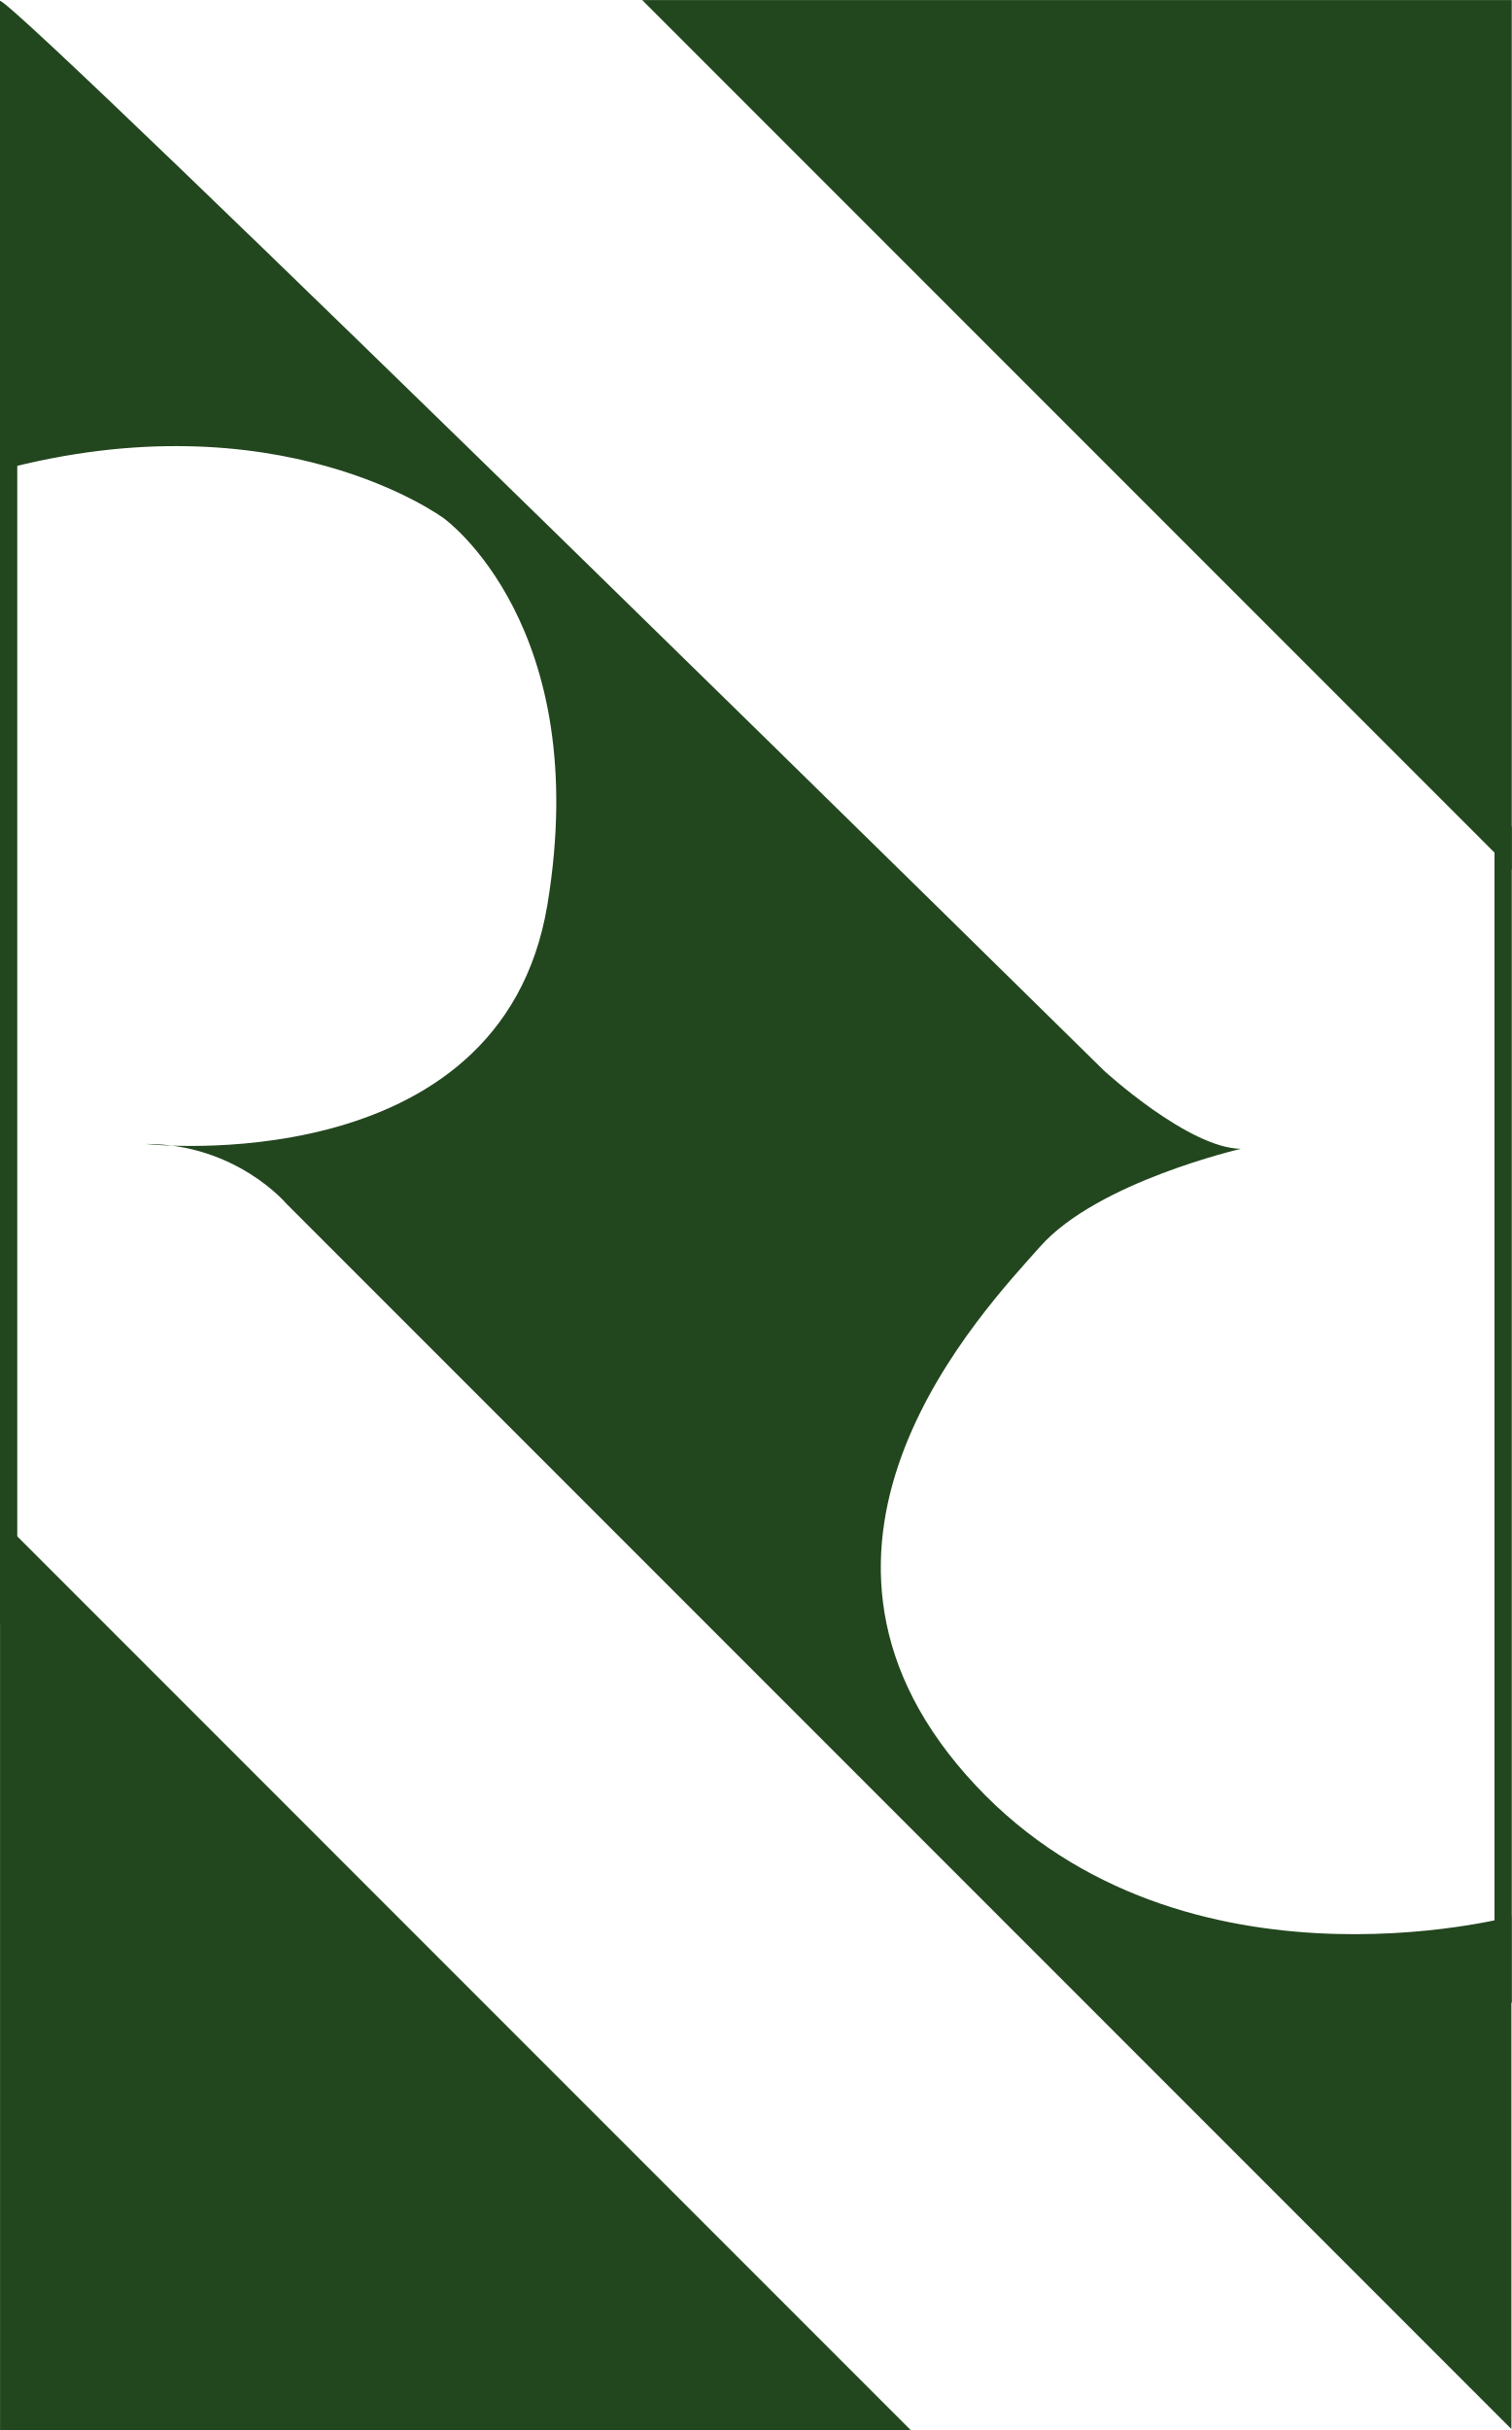
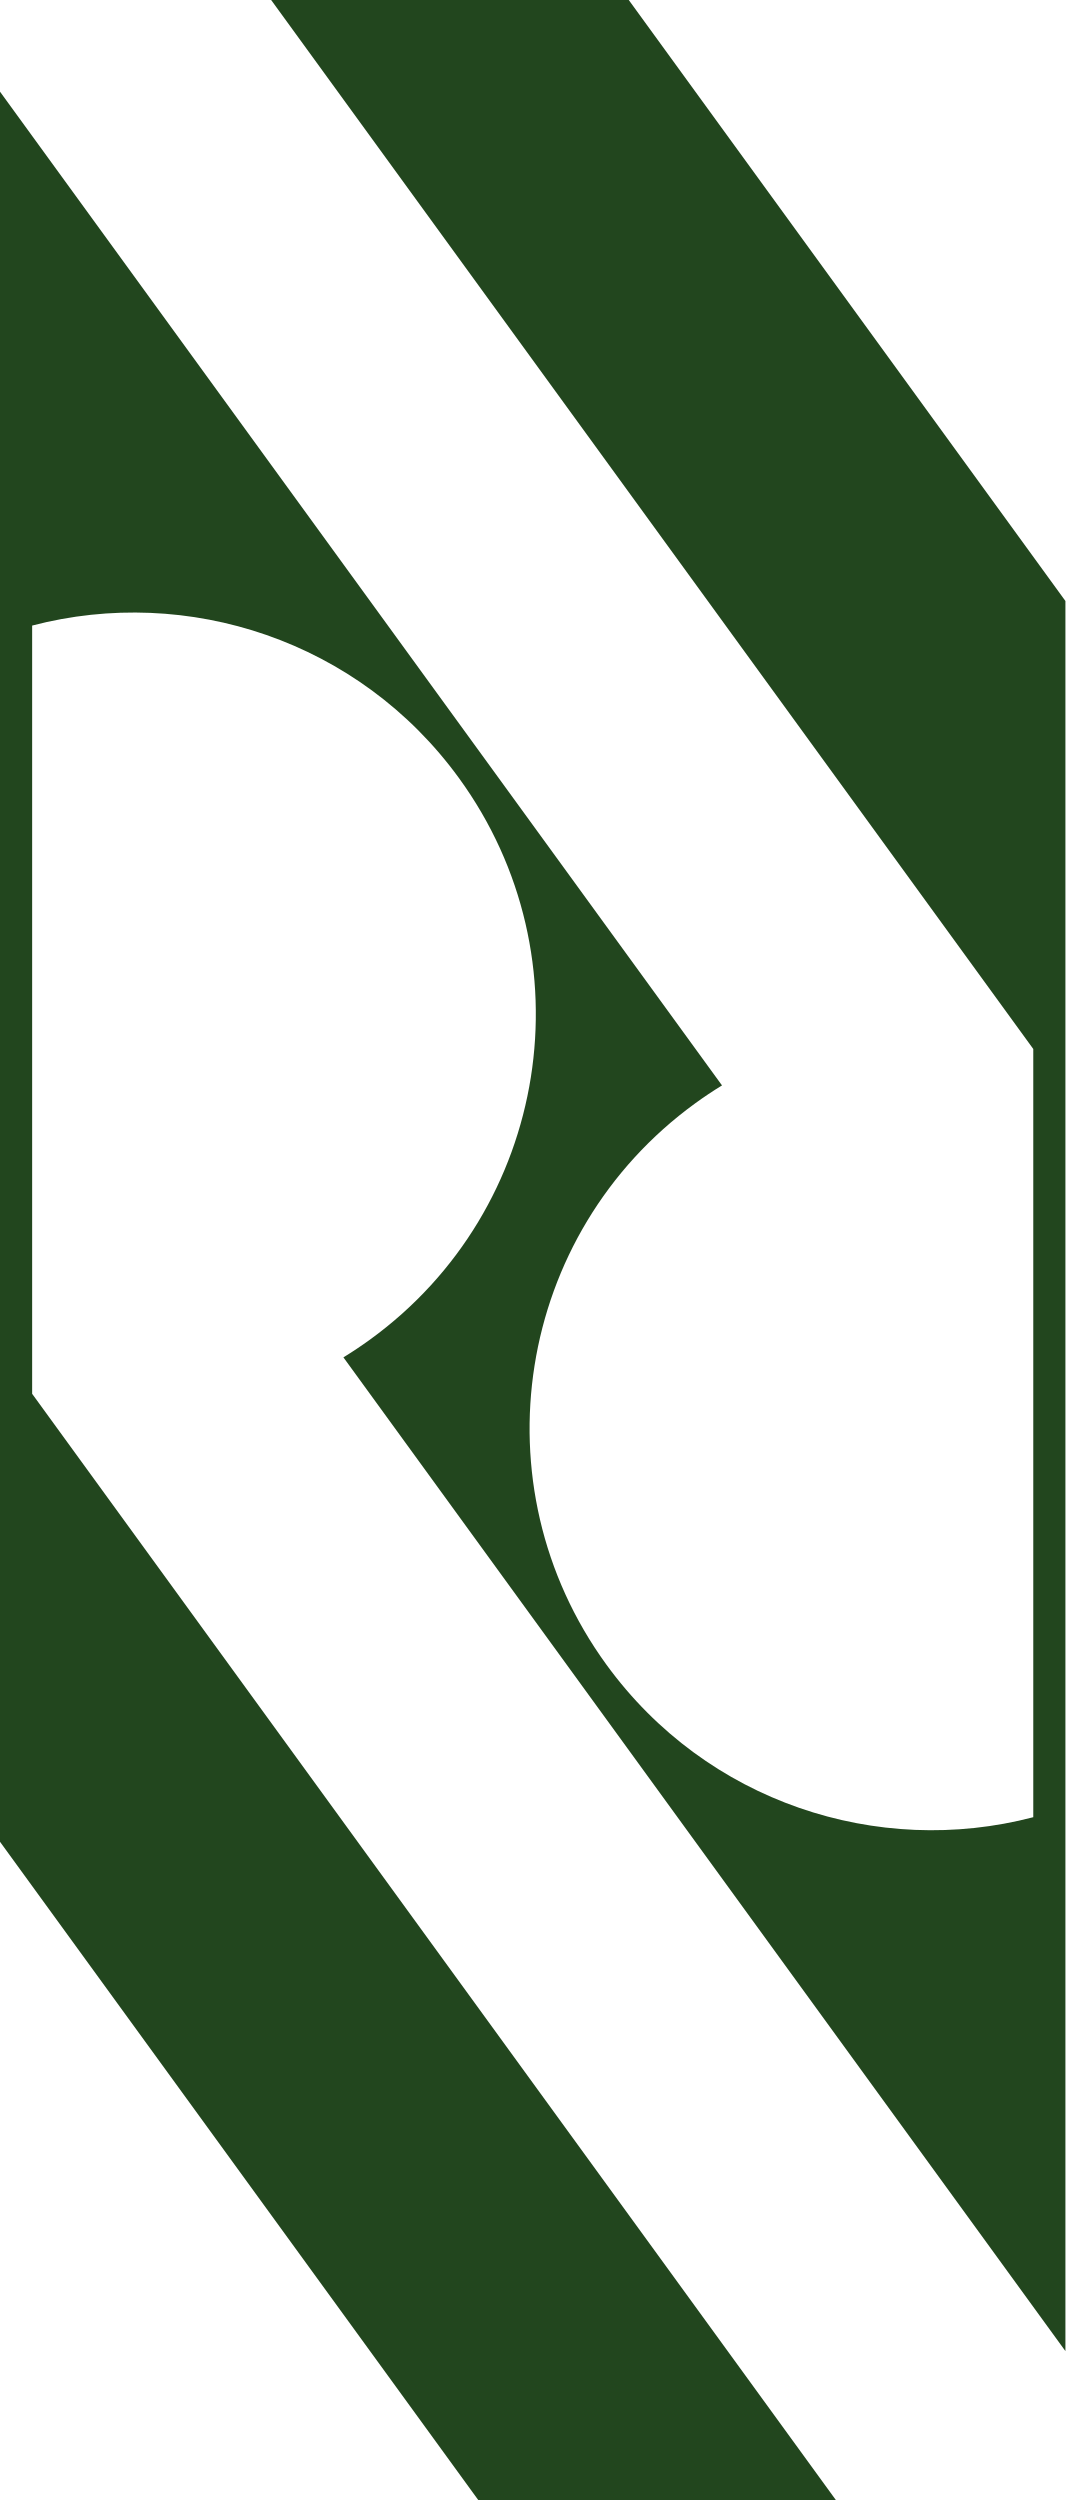
- <svg xmlns="http://www.w3.org/2000/svg" width="438.116" height="704.005" viewBox="0 0 438.116 704.005" version="1.1" id="svg1" xml:space="preserve">
-   <defs id="defs1" />
-   <rect style="fill:none;fill-opacity:1;stroke:none;stroke-width:1.001;stroke-opacity:1" id="rect22-6" width="438.116" height="704.005" x="-4.3912532e-06" y="2.5566433e-06" />
-   <path style="fill:#22461e;fill-opacity:1;stroke:none;stroke-opacity:1" d="M 5.6155622e-5,0.237 C 6,1.237 320,310.237 320,310.237 c 0,0 24.425,22.416 39.628,22.592 0,0 -41.543,9.546 -58.16,28.284 -16.617,18.738 -80.968,85.623 -21.468,153.123 59.5,67.5 158,41 158,41 v 148.5 l -355,-355 c 0,0 -14.524,-17.322 -40.687,-17.322 -0.707,0 102.884,11.667 116.319,-69.296 13.435,-80.964 -29.993,-111.937 -29.993,-111.937 0,0 -47.769,-35.614 -128.639,-13.945 z" id="path12-2" />
-   <path style="fill:#22461e;fill-opacity:1;stroke:none;stroke-width:1.66;stroke-opacity:1" d="M 0.015,440.122 263.889,703.996 H 0.015 Z" id="path22-61" />
-   <path style="fill:#22461e;fill-opacity:1;stroke:none;stroke-width:1.585;stroke-opacity:1" d="M 438.104,252.021 186.103,0.02 h 252.001 z" id="path22-6-8" />
-   <path style="fill:none;fill-opacity:1;stroke:#22461e;stroke-width:5;stroke-dasharray:none;stroke-opacity:1" d="m 2.503,129.647 v 340.699" id="path14" />
-   <path style="fill:none;fill-opacity:1;stroke:#22461e;stroke-width:5;stroke-dasharray:none;stroke-opacity:1" d="m 435.608,239.507 v 340.699" id="path14-2" />
+ <svg xmlns="http://www.w3.org/2000/svg" viewBox="0 0 331.427 777.693">
+   <defs>
+     <style>
+       .cls-1{fill:#22461e}
+     </style>
+   </defs>
+   <g id="Asset_1" data-name="Asset 1">
+     <path d="M0 45.529 L0 28.516 L10 42.28 L224.599 337.649 C221.776 339.377 219 341.23 216.277 343.208 C160.426 383.787 148.045 461.958 188.623 517.809 C219.772 560.682 273.074 577.94 321.426 565.29 L321.426 487.934 L321.426 470.921 L321.426 326.311 L84.348 0 L121.43 0 L195.594 0 L331.427 186.958 L331.427 326.476 L331.427 340.075 L331.427 484.685 L331.427 501.698 L331.427 562.218 L331.427 714.361 L331.427 731.374 L321.426 717.61 L106.828 422.241 C109.65 420.513 112.427 418.66 115.15 416.682 C170.998 376.105 183.381 297.939 142.809 242.089 L142.804 242.081 C111.655 199.208 58.353 181.95 10 194.6 L10 271.956 L10 288.969 L10 433.58 L260.013 777.693 L222.931 777.693 L148.767 777.693 L0 572.932 L0 470.854 L0 433.414 L0 419.815 L0 275.204 L0 258.191 L0 197.672 Z" class="cls-1" />
+   </g>
</svg>
